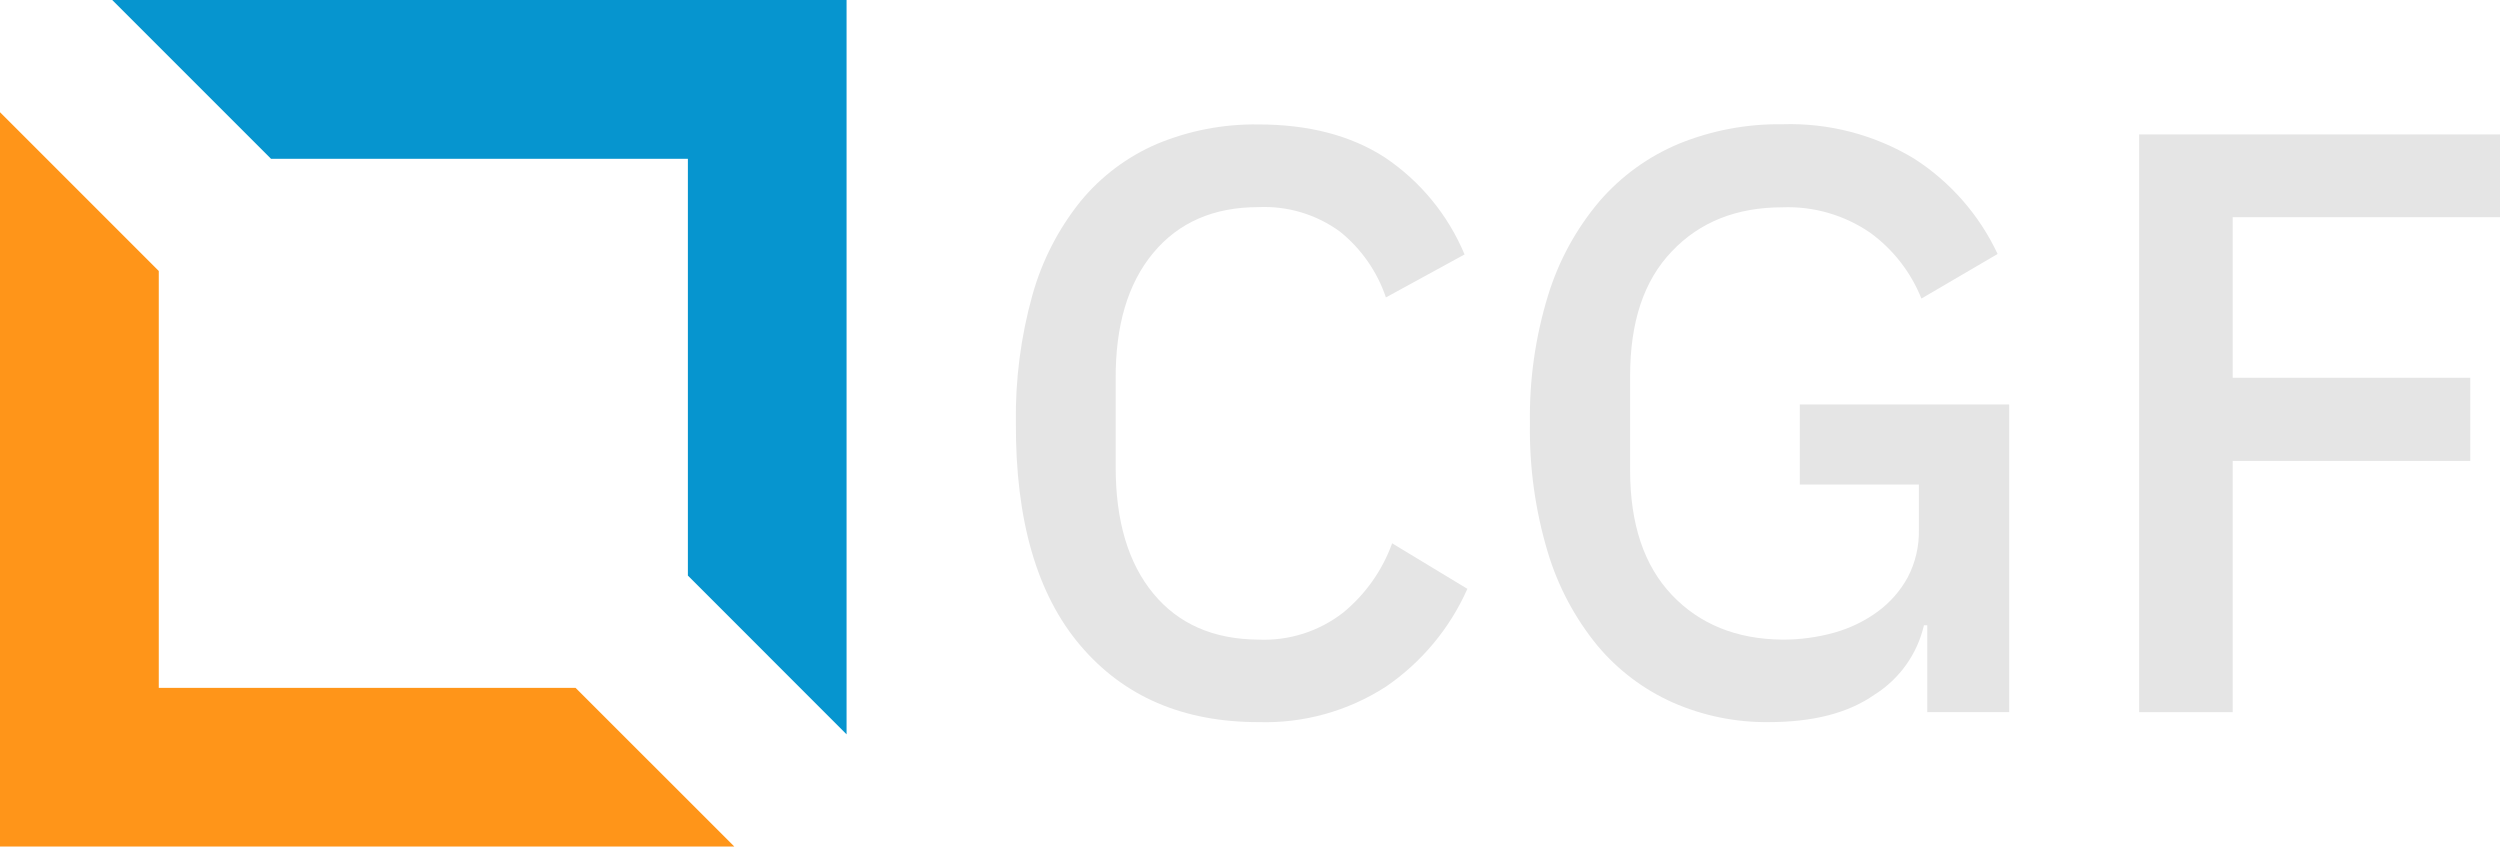
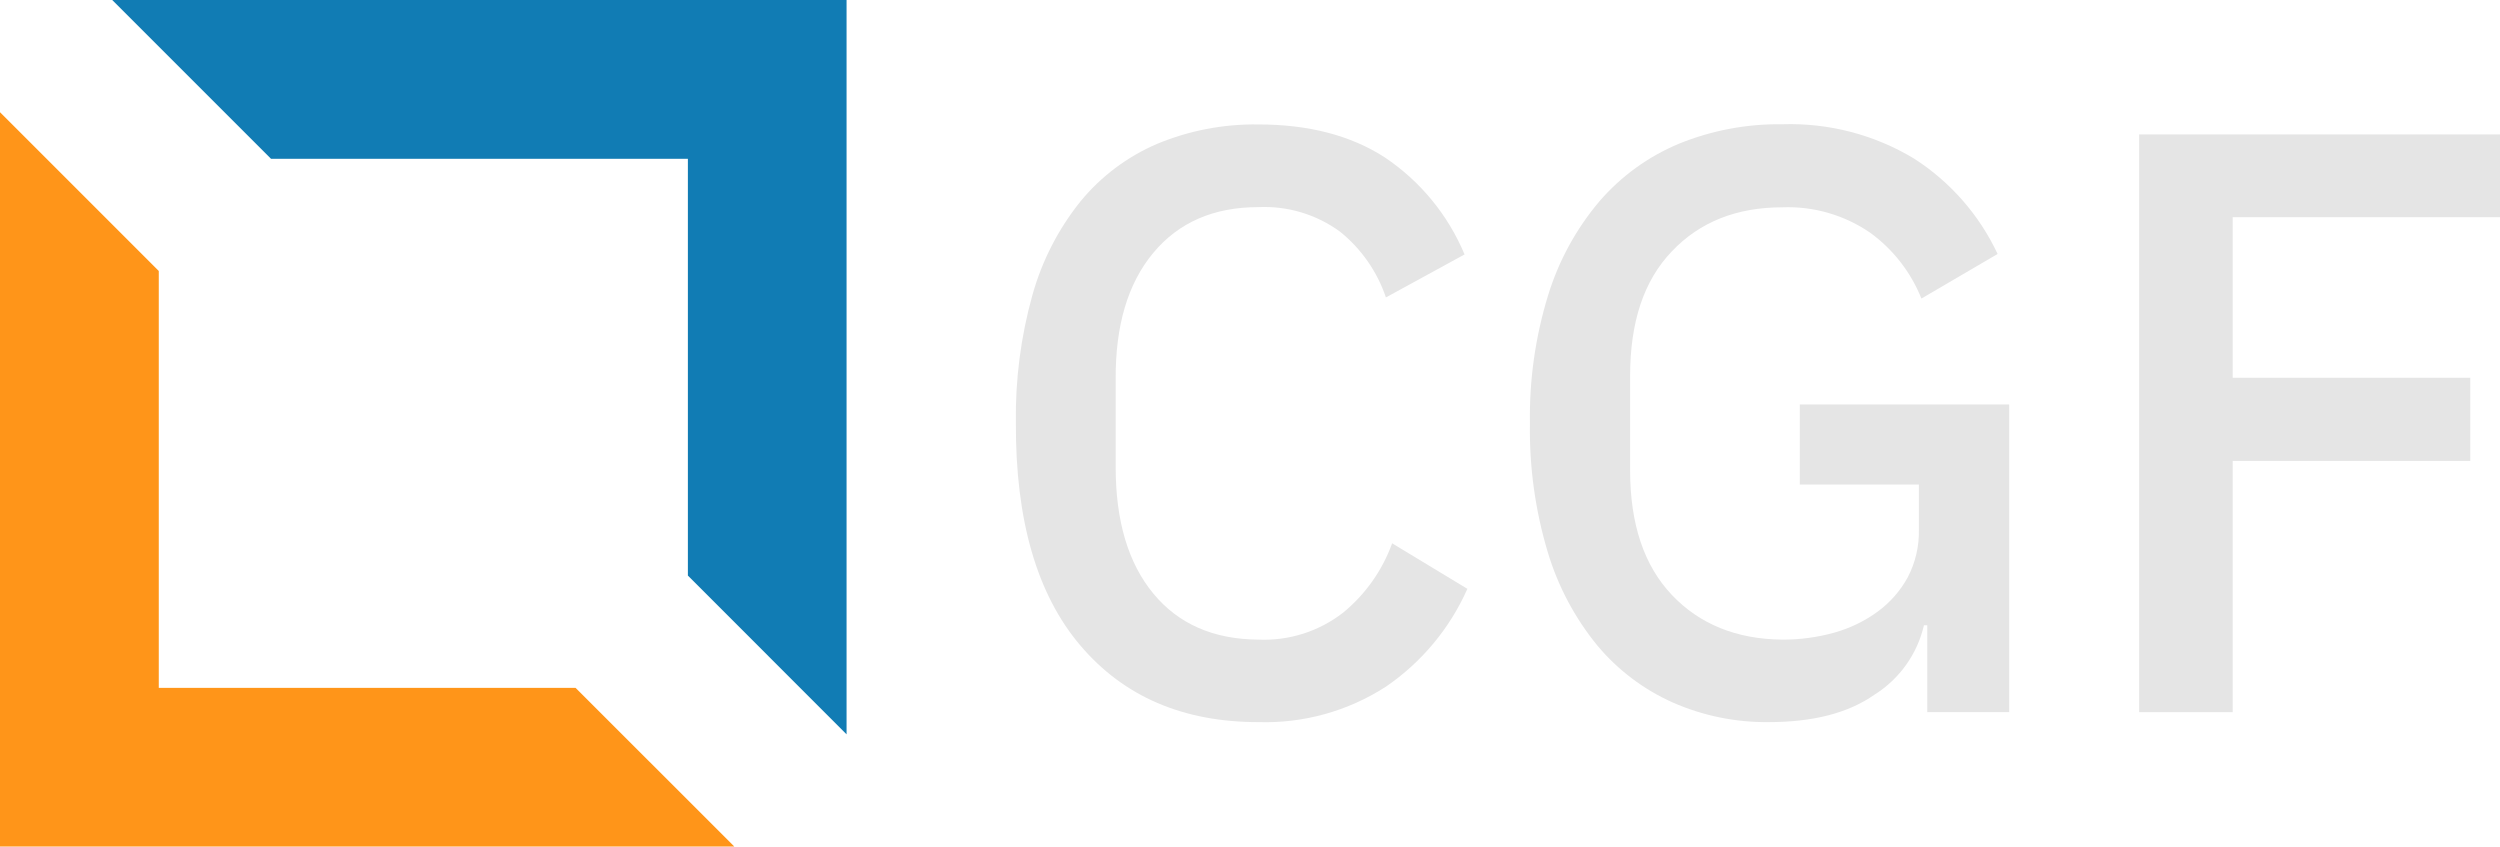
<svg xmlns="http://www.w3.org/2000/svg" viewBox="0 0 265.78 90">
  <defs>
-     <style>.cls-1{fill:#0695cf;}.cls-2{fill:#ff9519;}.cls-3{fill:#e5e5e5;}</style>
+     <style>.cls-1{fill:#117CB4;}.cls-2{fill:#ff9519;}.cls-3{fill:#e5e5e5;}</style>
  </defs>
  <g id="Layer_2" data-name="Layer 2">
    <g id="marca">
      <polygon class="cls-1" points="11.93 0 28.81 16.88 73.13 16.88 73.13 61.19 90 78.07 90 0 11.93 0" />
      <polygon class="cls-2" points="16.88 73.13 16.88 28.81 0 11.93 0 90 78.07 90 61.19 73.13 16.88 73.13" />
      <path class="cls-3" d="M133.78,76.77q-12,0-18.92-8.14T108,45a47.93,47.93,0,0,1,1.76-13.64,27.89,27.89,0,0,1,5.1-9.94A21.49,21.49,0,0,1,123,15.3a27,27,0,0,1,10.78-2.07q8,0,13.42,3.49a23.17,23.17,0,0,1,8.5,10.33l-8.36,4.57a15.25,15.25,0,0,0-4.89-7,13.63,13.63,0,0,0-8.67-2.6q-7.12,0-11.17,4.86t-4,13.43v9.36q0,8.58,4,13.43T133.78,68a13.7,13.7,0,0,0,9-2.86A17,17,0,0,0,148,57.76l8,4.84A24.77,24.77,0,0,1,147.34,73,23.66,23.66,0,0,1,133.78,76.77Z" />
      <path class="cls-3" d="M204.89,66.47h-.35a11.87,11.87,0,0,1-5.24,7.37c-2.85,2-6.61,2.93-11.31,2.93a24.66,24.66,0,0,1-10.12-2.07,22.26,22.26,0,0,1-8.05-6.07,28.65,28.65,0,0,1-5.28-9.95A45.14,45.14,0,0,1,162.65,45a43.91,43.91,0,0,1,1.93-13.6,28.35,28.35,0,0,1,5.46-10,22.7,22.7,0,0,1,8.45-6.12,28.12,28.12,0,0,1,11-2.07,25.51,25.51,0,0,1,14,3.65A24.33,24.33,0,0,1,212.37,27l-8.1,4.74a16,16,0,0,0-5.45-7,15.43,15.43,0,0,0-9.33-2.7q-7.31,0-11.75,4.68c-3,3.13-4.44,7.54-4.44,13.26V50q0,8.57,4.44,13.25T189.49,68a20.19,20.19,0,0,0,5.54-.75A14.35,14.35,0,0,0,199.65,65a11.16,11.16,0,0,0,3.17-3.63A10.46,10.46,0,0,0,204,56.29V51.51H191.34V43H213.6V75.71h-8.71Z" />
      <path class="cls-3" d="M227.42,75.71V14.29h38.36v8.8H237.36V40.16h25.26V49H237.36V75.71Z" />
    </g>
  </g>
</svg>
